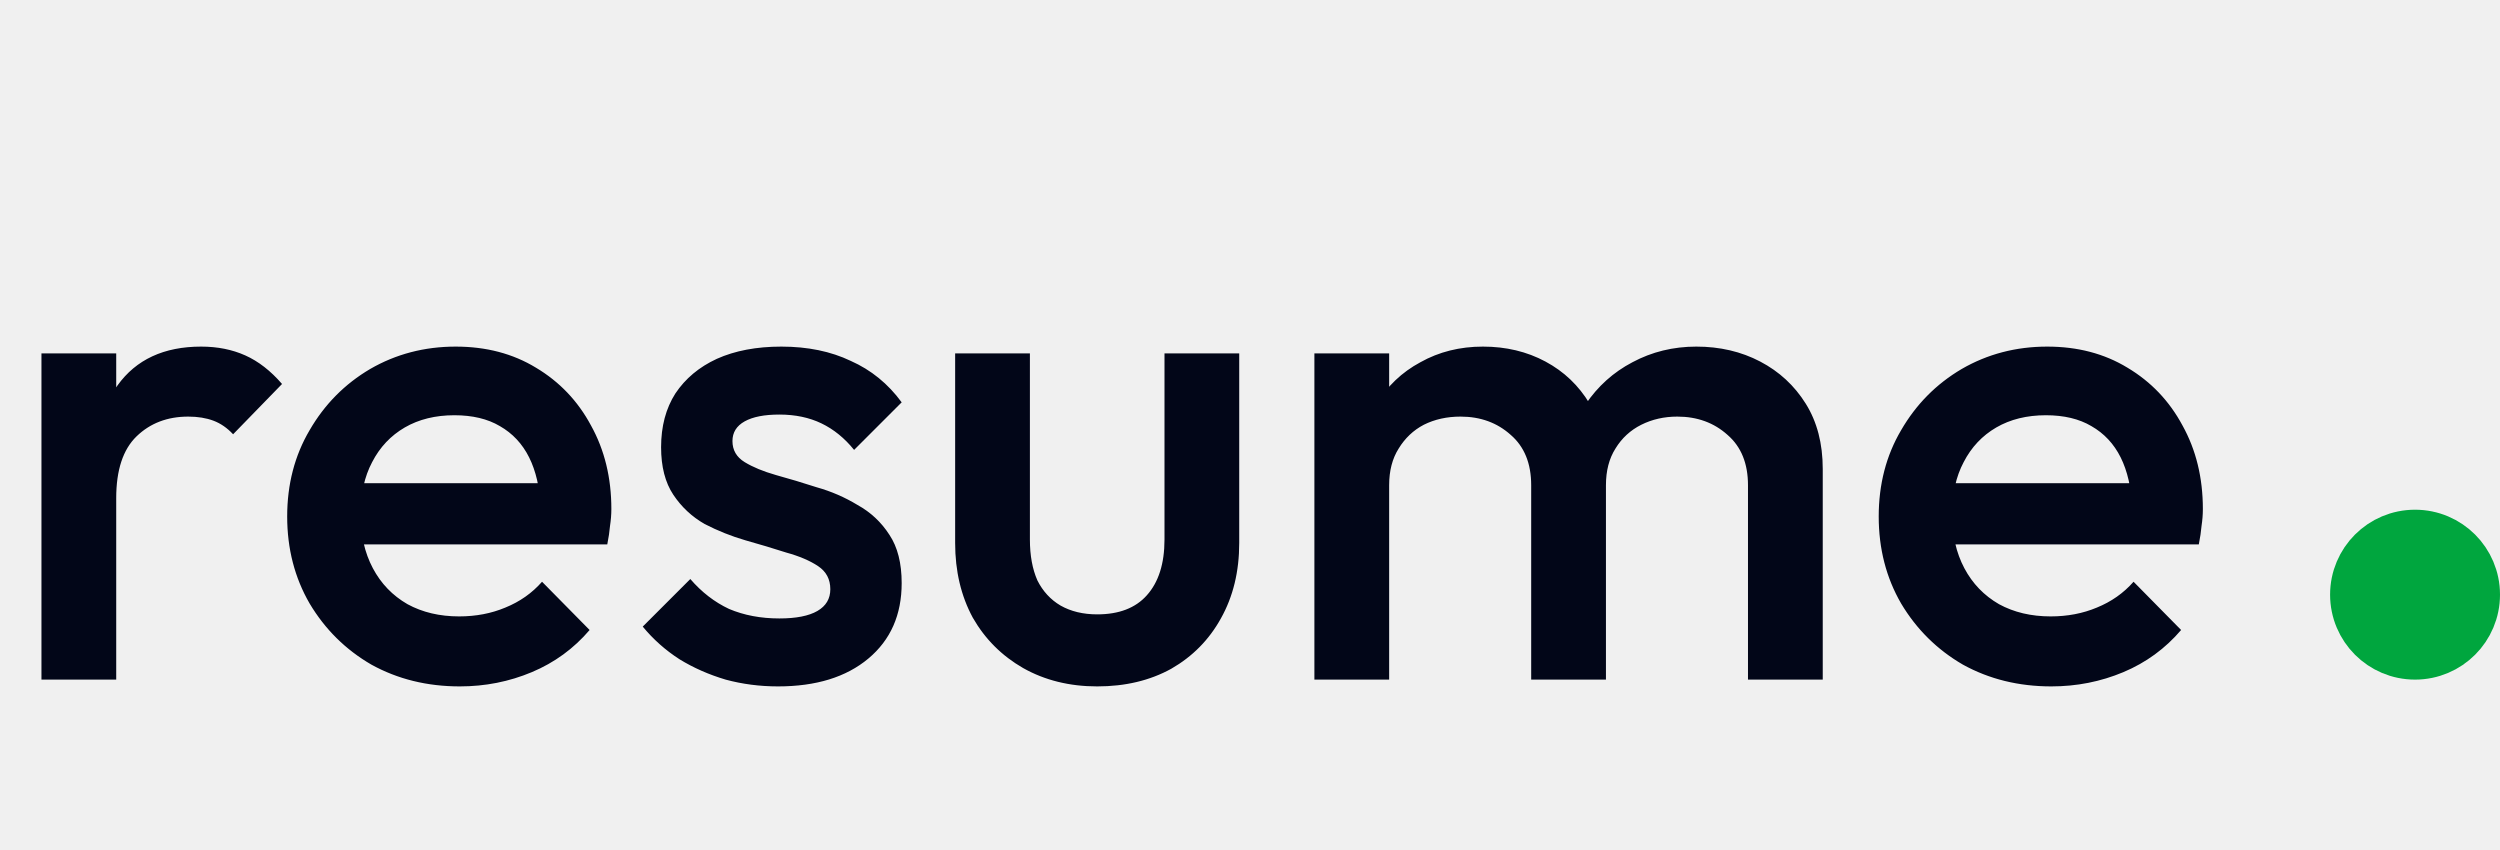
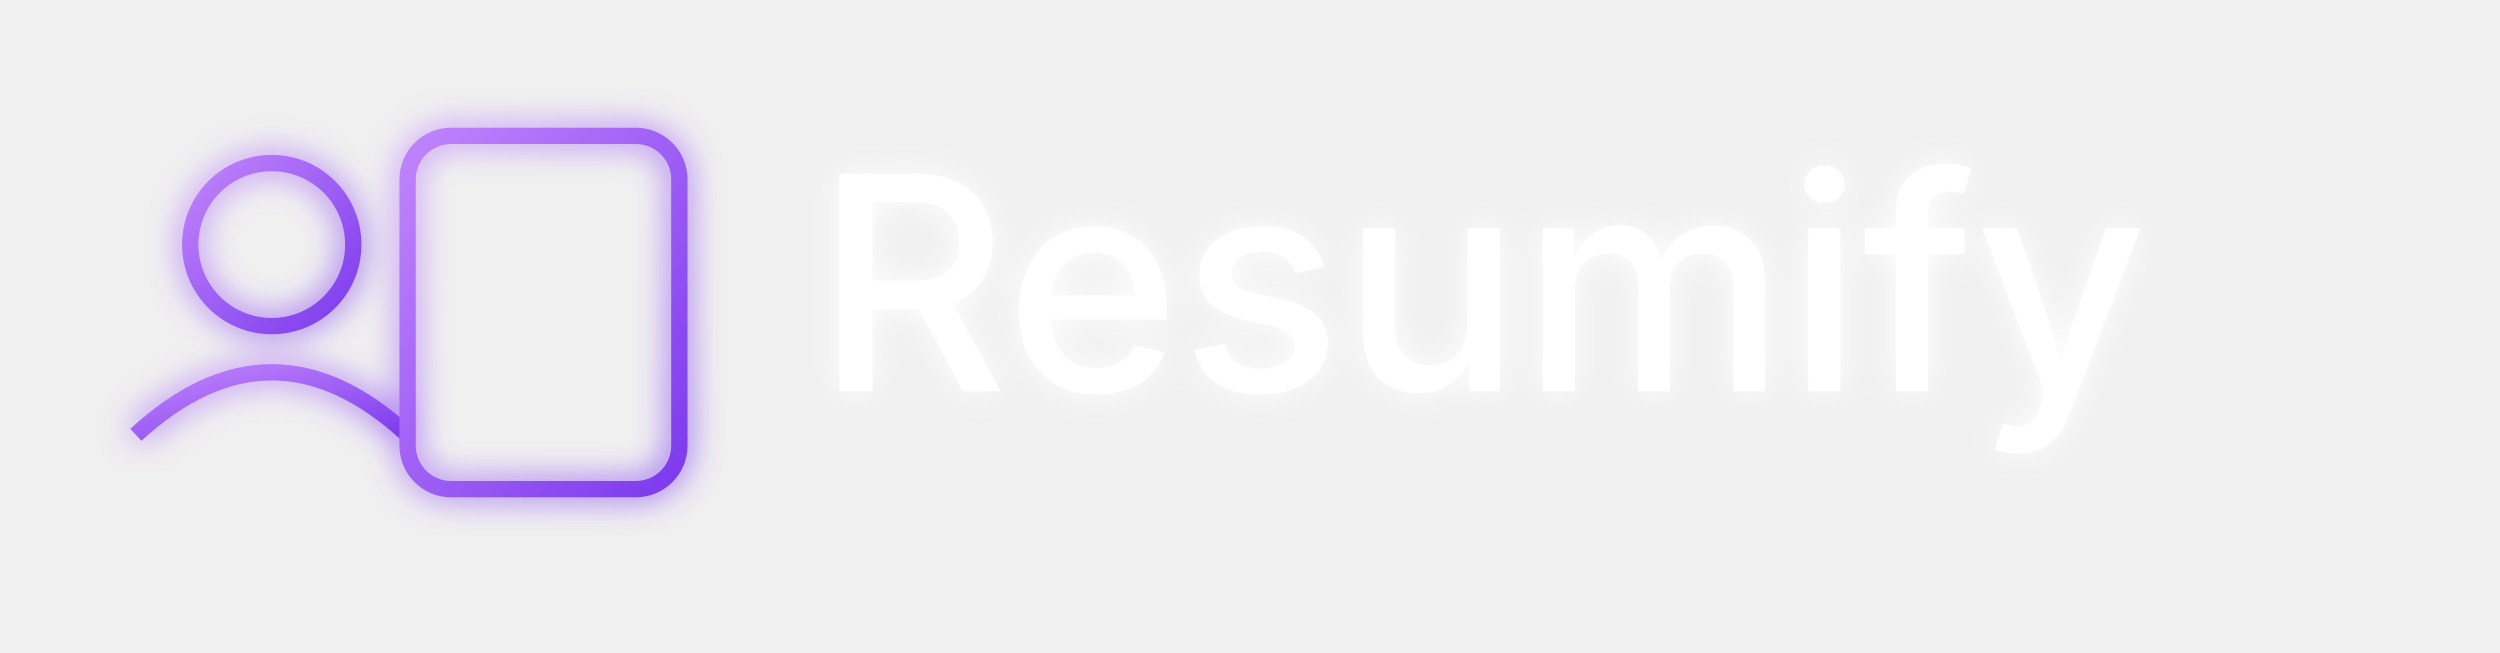
- <svg xmlns="http://www.w3.org/2000/svg" width="103" height="35" viewBox="0 0 103 35" fill="none">
-   <path d="M1.708 28V14.56H4.788V28H1.708ZM4.788 20.524L3.724 19.992C3.724 18.293 4.097 16.921 4.844 15.876C5.609 14.812 6.757 14.28 8.288 14.28C8.96 14.28 9.567 14.401 10.108 14.644C10.649 14.887 11.153 15.279 11.62 15.82L9.604 17.892C9.361 17.631 9.091 17.444 8.792 17.332C8.493 17.22 8.148 17.164 7.756 17.164C6.897 17.164 6.188 17.435 5.628 17.976C5.068 18.517 4.788 19.367 4.788 20.524ZM18.944 28.28C17.6 28.28 16.387 27.981 15.304 27.384C14.24 26.768 13.391 25.928 12.756 24.864C12.14 23.8 11.832 22.605 11.832 21.28C11.832 19.955 12.14 18.769 12.756 17.724C13.372 16.66 14.203 15.82 15.248 15.204C16.312 14.588 17.488 14.28 18.776 14.28C20.027 14.28 21.128 14.569 22.08 15.148C23.051 15.727 23.807 16.52 24.348 17.528C24.908 18.536 25.188 19.684 25.188 20.972C25.188 21.196 25.169 21.429 25.132 21.672C25.113 21.896 25.076 22.148 25.02 22.428H13.988V19.908H23.424L22.276 20.916C22.239 20.095 22.08 19.404 21.8 18.844C21.52 18.284 21.119 17.855 20.596 17.556C20.092 17.257 19.467 17.108 18.72 17.108C17.936 17.108 17.255 17.276 16.676 17.612C16.098 17.948 15.649 18.424 15.332 19.04C15.015 19.637 14.856 20.356 14.856 21.196C14.856 22.036 15.024 22.773 15.36 23.408C15.696 24.043 16.172 24.537 16.788 24.892C17.404 25.228 18.113 25.396 18.916 25.396C19.607 25.396 20.241 25.275 20.82 25.032C21.418 24.789 21.922 24.435 22.332 23.968L24.292 25.956C23.639 26.721 22.846 27.3 21.912 27.692C20.979 28.084 19.989 28.28 18.944 28.28ZM32.053 28.28C31.307 28.28 30.588 28.187 29.897 28C29.207 27.795 28.572 27.515 27.993 27.16C27.415 26.787 26.911 26.339 26.481 25.816L28.441 23.856C28.908 24.397 29.44 24.808 30.037 25.088C30.653 25.349 31.344 25.48 32.109 25.48C32.8 25.48 33.323 25.377 33.677 25.172C34.032 24.967 34.209 24.668 34.209 24.276C34.209 23.865 34.041 23.548 33.705 23.324C33.369 23.1 32.931 22.913 32.389 22.764C31.867 22.596 31.307 22.428 30.709 22.26C30.131 22.092 29.571 21.868 29.029 21.588C28.507 21.289 28.077 20.888 27.741 20.384C27.405 19.88 27.237 19.227 27.237 18.424C27.237 17.565 27.433 16.828 27.825 16.212C28.236 15.596 28.805 15.12 29.533 14.784C30.28 14.448 31.167 14.28 32.193 14.28C33.276 14.28 34.228 14.476 35.049 14.868C35.889 15.241 36.589 15.811 37.149 16.576L35.189 18.536C34.797 18.051 34.349 17.687 33.845 17.444C33.341 17.201 32.763 17.08 32.109 17.08C31.493 17.08 31.017 17.173 30.681 17.36C30.345 17.547 30.177 17.817 30.177 18.172C30.177 18.545 30.345 18.835 30.681 19.04C31.017 19.245 31.447 19.423 31.969 19.572C32.511 19.721 33.071 19.889 33.649 20.076C34.247 20.244 34.807 20.487 35.329 20.804C35.871 21.103 36.309 21.513 36.645 22.036C36.981 22.54 37.149 23.203 37.149 24.024C37.149 25.331 36.692 26.367 35.777 27.132C34.863 27.897 33.621 28.28 32.053 28.28ZM45.205 28.28C44.066 28.28 43.048 28.028 42.153 27.524C41.275 27.02 40.584 26.329 40.081 25.452C39.595 24.556 39.352 23.529 39.352 22.372V14.56H42.432V22.232C42.432 22.885 42.535 23.445 42.74 23.912C42.965 24.36 43.282 24.705 43.693 24.948C44.122 25.191 44.626 25.312 45.205 25.312C46.1 25.312 46.782 25.051 47.248 24.528C47.734 23.987 47.977 23.221 47.977 22.232V14.56H51.056V22.372C51.056 23.548 50.804 24.584 50.3 25.48C49.815 26.357 49.134 27.048 48.257 27.552C47.379 28.037 46.362 28.28 45.205 28.28ZM54.153 28V14.56H57.233V28H54.153ZM63.085 28V19.992C63.085 19.096 62.805 18.405 62.245 17.92C61.685 17.416 60.995 17.164 60.173 17.164C59.613 17.164 59.109 17.276 58.661 17.5C58.232 17.724 57.887 18.051 57.625 18.48C57.364 18.891 57.233 19.395 57.233 19.992L56.029 19.32C56.029 18.293 56.253 17.407 56.701 16.66C57.149 15.913 57.756 15.335 58.521 14.924C59.287 14.495 60.145 14.28 61.097 14.28C62.049 14.28 62.908 14.485 63.673 14.896C64.439 15.307 65.045 15.885 65.493 16.632C65.941 17.379 66.165 18.275 66.165 19.32V28H63.085ZM72.017 28V19.992C72.017 19.096 71.737 18.405 71.177 17.92C70.617 17.416 69.927 17.164 69.105 17.164C68.564 17.164 68.069 17.276 67.621 17.5C67.173 17.724 66.819 18.051 66.557 18.48C66.296 18.891 66.165 19.395 66.165 19.992L64.429 19.32C64.523 18.293 64.821 17.407 65.325 16.66C65.829 15.913 66.473 15.335 67.257 14.924C68.06 14.495 68.937 14.28 69.889 14.28C70.86 14.28 71.737 14.485 72.521 14.896C73.305 15.307 73.931 15.885 74.397 16.632C74.864 17.379 75.097 18.275 75.097 19.32V28H72.017ZM84.514 28.28C83.171 28.28 81.957 27.981 80.874 27.384C79.811 26.768 78.961 25.928 78.326 24.864C77.71 23.8 77.403 22.605 77.403 21.28C77.403 19.955 77.71 18.769 78.326 17.724C78.942 16.66 79.773 15.82 80.819 15.204C81.882 14.588 83.058 14.28 84.347 14.28C85.597 14.28 86.698 14.569 87.65 15.148C88.621 15.727 89.377 16.52 89.918 17.528C90.478 18.536 90.758 19.684 90.758 20.972C90.758 21.196 90.74 21.429 90.703 21.672C90.684 21.896 90.647 22.148 90.591 22.428H79.558V19.908H88.995L87.847 20.916C87.809 20.095 87.65 19.404 87.371 18.844C87.091 18.284 86.689 17.855 86.166 17.556C85.662 17.257 85.037 17.108 84.29 17.108C83.507 17.108 82.825 17.276 82.246 17.612C81.668 17.948 81.22 18.424 80.903 19.04C80.585 19.637 80.427 20.356 80.427 21.196C80.427 22.036 80.594 22.773 80.93 23.408C81.266 24.043 81.743 24.537 82.359 24.892C82.975 25.228 83.684 25.396 84.487 25.396C85.177 25.396 85.812 25.275 86.391 25.032C86.988 24.789 87.492 24.435 87.903 23.968L89.862 25.956C89.209 26.721 88.416 27.3 87.483 27.692C86.549 28.084 85.56 28.28 84.514 28.28Z" fill="#020618" />
-   <rect x="97" y="22" width="5" height="5" rx="2.5" fill="#00A63E" stroke="#00A63E" stroke-width="2" />
+ <svg xmlns="http://www.w3.org/2000/svg" width="460" height="120" viewBox="0 0 460 120">
+   <defs>
+     <linearGradient id="textGradient" x1="0" y1="0" x2="1" y2="1">
+       <stop offset="0%" stop-color="#C084FC" />
+       <stop offset="100%" stop-color="#7C3AED" />
+     </linearGradient>
+     <filter id="glow" x="-50%" y="-50%" width="200%" height="200%">
+       <feGaussianBlur stdDeviation="3" result="blur" />
+       <feMerge>
+         <feMergeNode in="blur" />
+         <feMergeNode in="SourceGraphic" />
+       </feMerge>
+     </filter>
+   </defs>
+   <g filter="url(#glow)" stroke="url(#textGradient)" stroke-width="3" fill="none">
+     <circle cx="50" cy="45" r="15" />
+     <path d="M25 80 Q50 57 75 80" />
+     <rect x="75" y="25" width="50" height="65" rx="8" />
+     <line x1="85" y1="45" x2="115" y2="45" />
+     <line x1="85" y1="55" x2="115" y2="55" />
+     <line x1="85" y1="65" x2="105" y2="65" />
+   </g>
+   <text x="150" y="72" font-family="Poppins, Inter, Arial, sans-serif" font-size="55" font-weight="550" fill="white" filter="url(#glow)">
+     Resumify
+   </text>
</svg>
